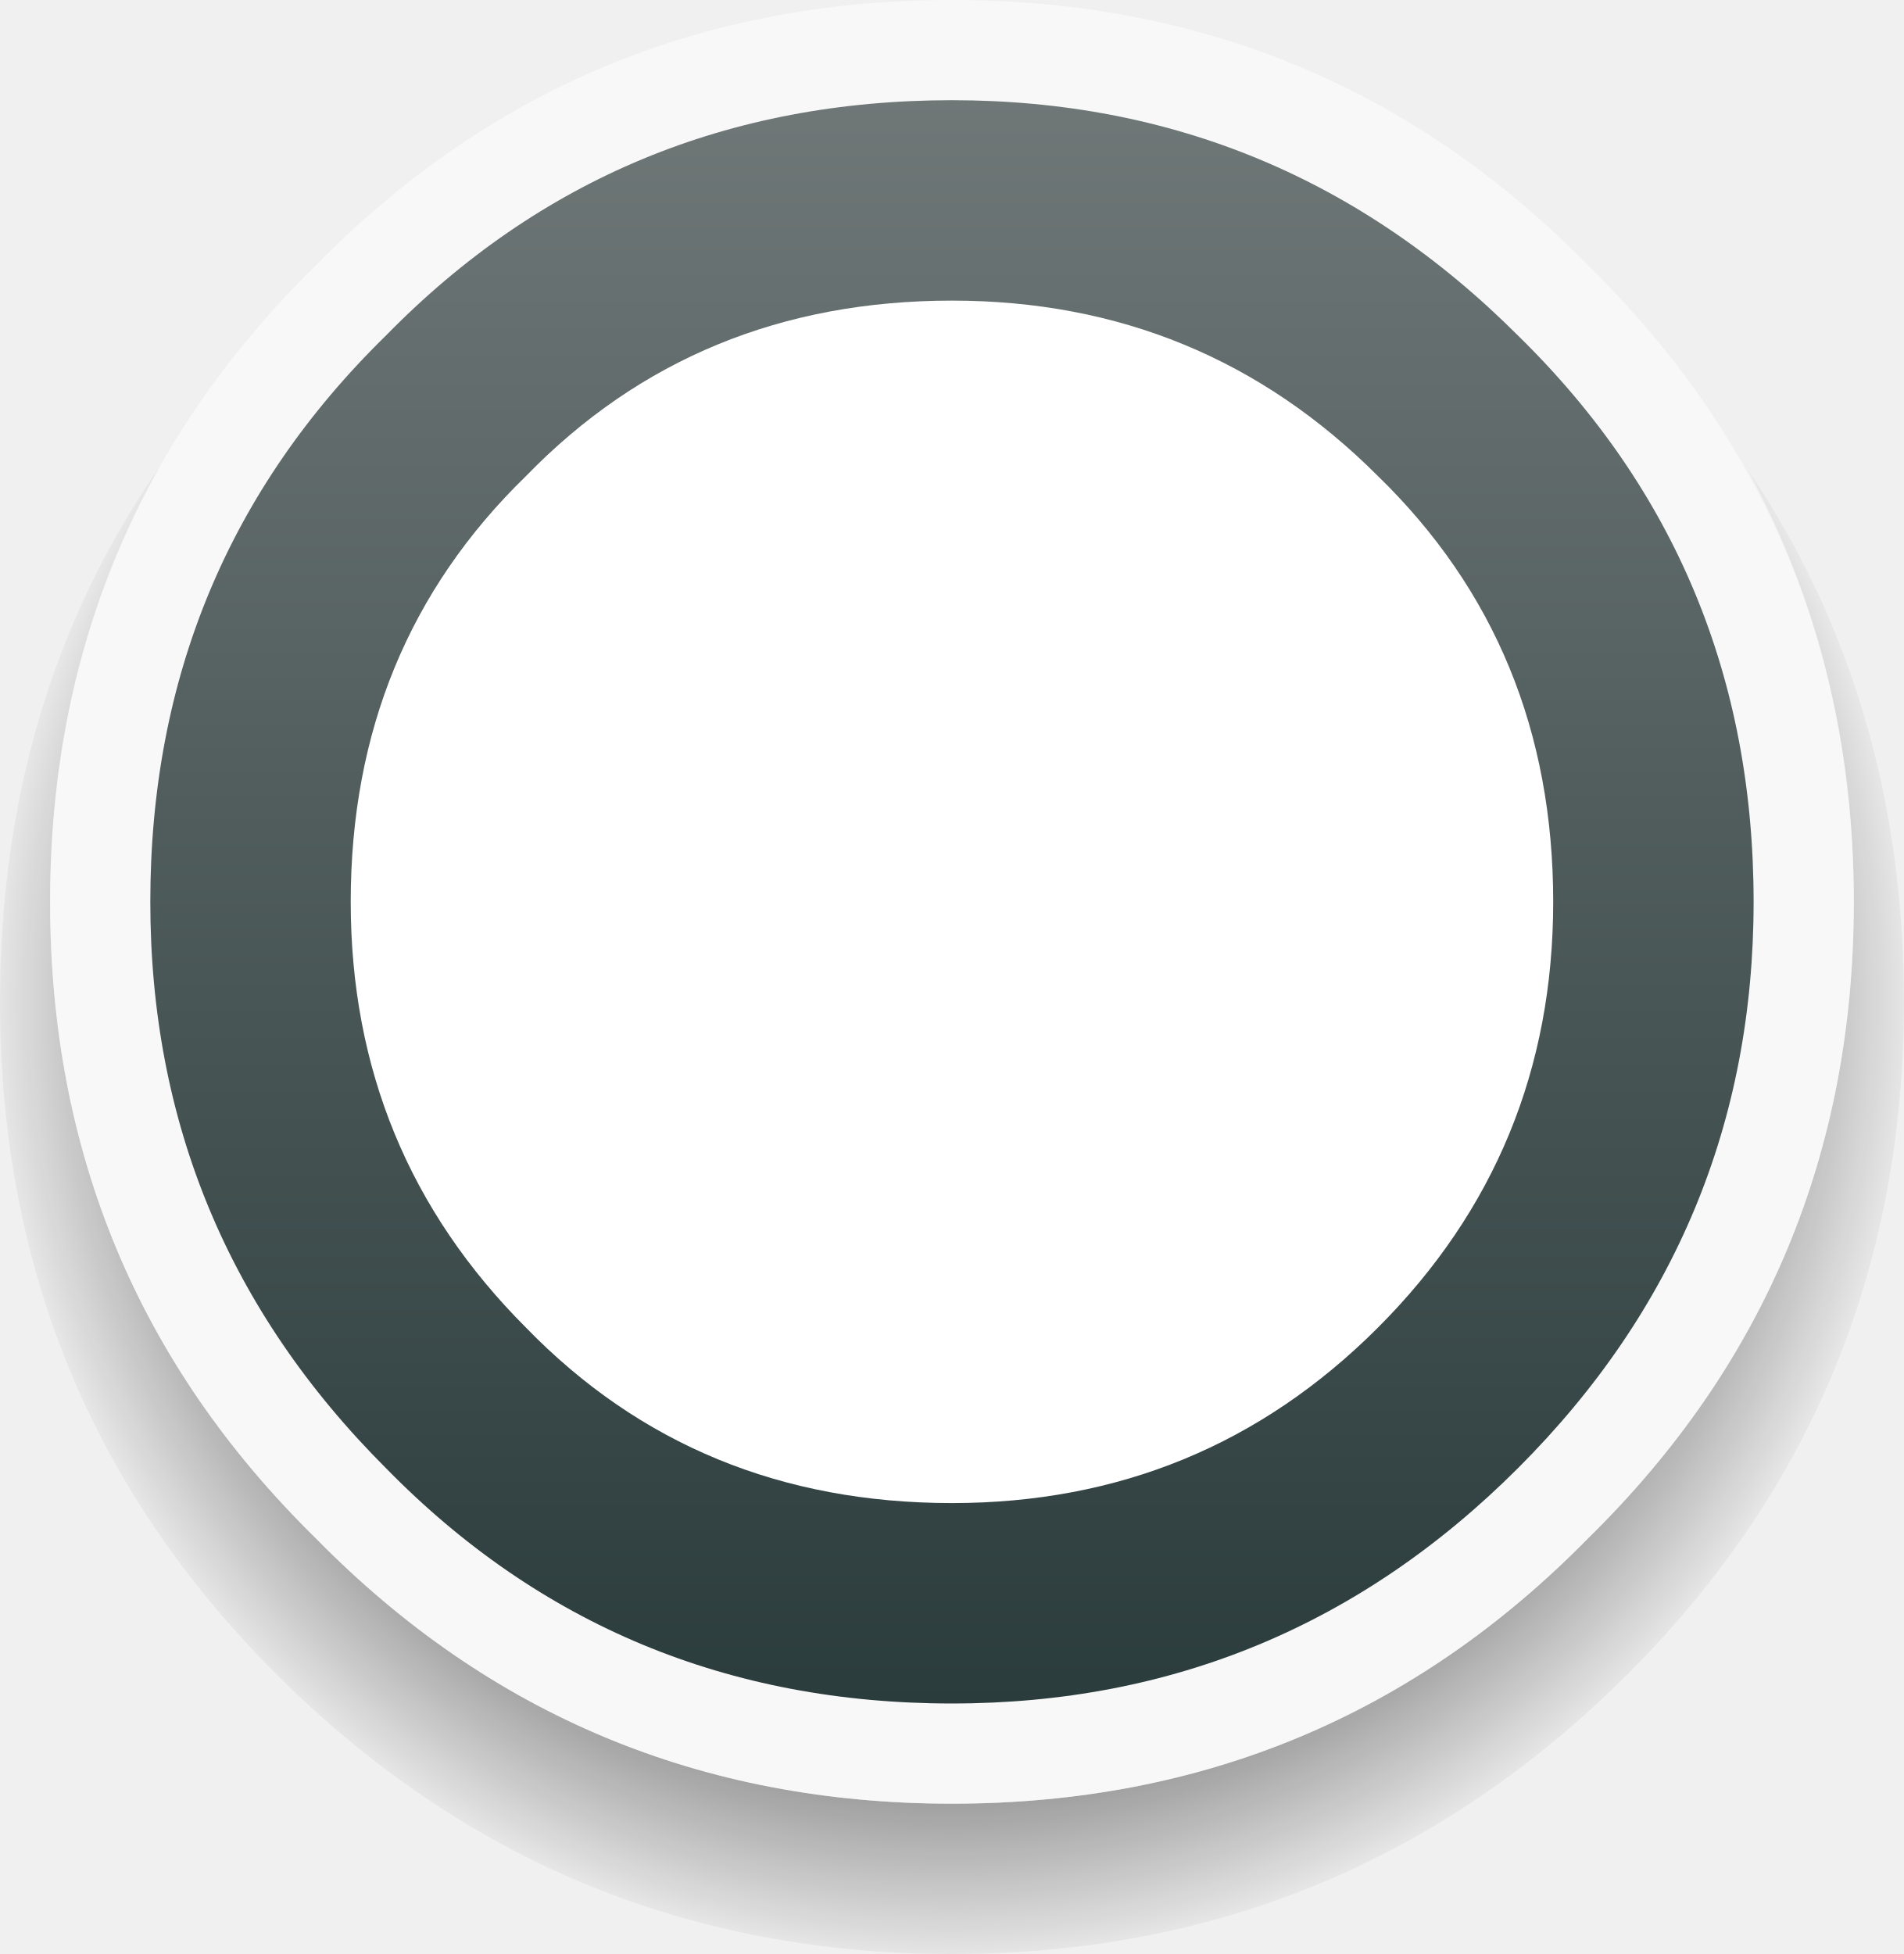
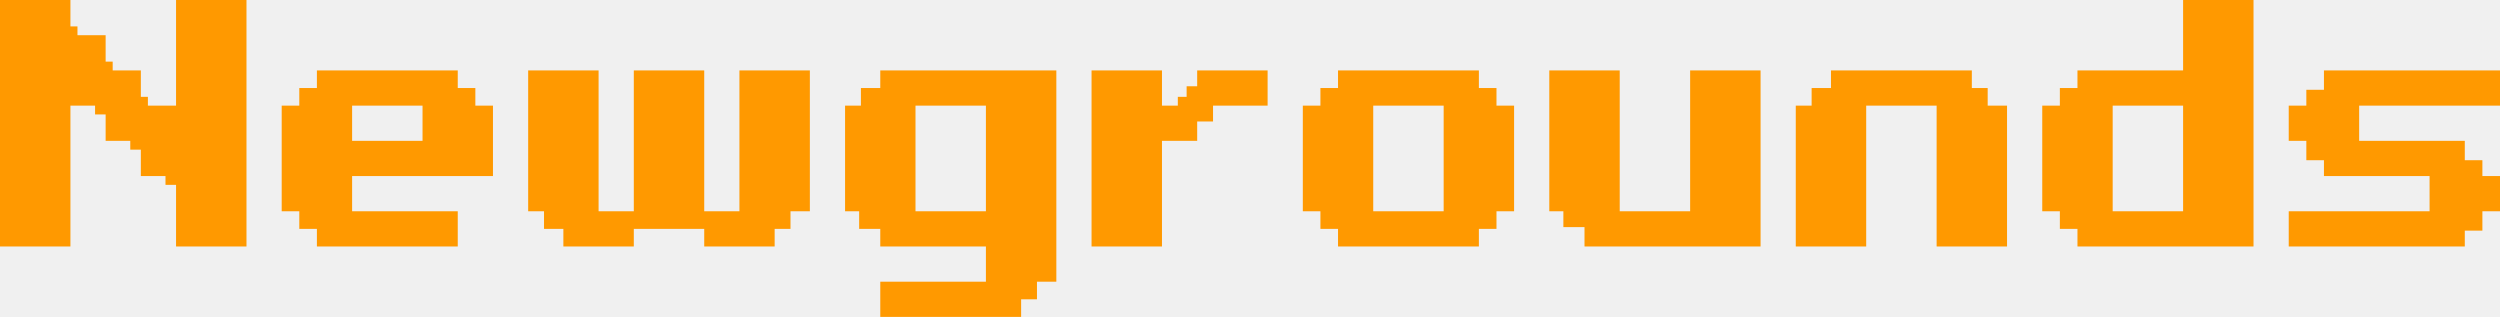
- <svg xmlns="http://www.w3.org/2000/svg" xmlns:ns1="https://www.free-decompiler.com/flash" ns1:objectType="shape" height="19.5px" width="19.0px">
-   <g transform="matrix(1.0, 0.0, 0.0, 1.0, 9.0, 9.0)">
-     <path d="M9.5 0.0 Q9.5 -2.35 8.45 -4.3 10.0 -2.0 10.0 1.0 10.0 4.95 7.25 7.7 4.45 10.5 0.5 10.5 -3.45 10.5 -6.25 7.7 -9.0 4.95 -9.0 1.0 -9.0 -2.05 -7.4 -4.35 -8.5 -2.4 -8.5 0.0 -8.5 3.75 -5.85 6.35 -3.25 9.0 0.5 9.0 4.25 9.0 6.85 6.35 9.5 3.75 9.5 0.0" fill="url(#gradient0)" fill-rule="evenodd" stroke="none" />
-     <path d="M9.5 0.0 Q9.5 3.75 6.85 6.35 4.25 9.0 0.5 9.0 -3.25 9.0 -5.85 6.35 -8.5 3.75 -8.5 0.0 -8.5 -3.75 -5.85 -6.35 -3.25 -9.0 0.5 -9.0 4.25 -9.0 6.85 -6.35 9.5 -3.75 9.5 0.0" fill="#ffffff" fill-opacity="0.502" fill-rule="evenodd" stroke="none" />
-     <path d="M-7.5 0.0 Q-7.5 -3.35 -5.15 -5.65 -2.85 -8.0 0.5 -8.0 3.8 -8.0 6.15 -5.65 8.5 -3.35 8.5 0.0 8.5 3.3 6.15 5.65 3.8 8.0 0.5 8.0 -2.85 8.0 -5.15 5.65 -7.5 3.3 -7.5 0.0" fill="url(#gradient1)" fill-rule="evenodd" stroke="none" />
-     <path d="M6.5 0.0 Q6.5 2.5 4.75 4.25 3.0 6.0 0.5 6.0 -2.05 6.0 -3.75 4.25 -5.5 2.5 -5.5 0.0 -5.5 -2.55 -3.75 -4.25 -2.05 -6.0 0.5 -6.0 3.0 -6.0 4.75 -4.25 6.5 -2.55 6.5 0.0" fill="#ffffff" fill-rule="evenodd" stroke="none" />
+ <svg xmlns="http://www.w3.org/2000/svg" xmlns:ns1="https://www.free-decompiler.com/flash" ns1:objectType="shape" height="9.0px" width="71.0px">
+   <g transform="matrix(1.0, 0.0, 0.0, 1.0, -4.0, -4.0)">
+     <path d="M74.5 9.0 L75.0 9.0 75.0 10.0 74.5 10.0 74.5 10.55 74.0 10.55 74.0 11.0 69.0 11.0 69.0 10.0 73.0 10.0 73.0 9.0 70.0 9.0 70.0 8.55 69.5 8.55 69.5 8.0 69.0 8.0 69.0 7.0 69.5 7.0 69.5 6.55 70.0 6.55 70.0 6.0 75.0 6.0 75.0 7.0 71.0 7.0 71.0 8.0 74.0 8.0 74.0 8.55 74.5 8.55 74.5 9.0 M66.0 4.0 L68.0 4.0 68.0 11.0 63.0 11.0 63.0 10.5 62.5 10.5 62.5 10.0 62.0 10.0 62.0 7.0 62.5 7.0 62.5 6.5 63.0 6.5 63.0 6.0 66.0 6.0 66.0 4.0 M61.0 11.0 L59.0 11.0 59.0 7.0 57.0 7.0 57.0 11.0 55.0 11.0 55.0 7.0 55.45 7.0 55.45 6.5 56.0 6.5 56.0 6.0 60.0 6.0 60.0 6.5 60.45 6.5 60.45 7.0 61.0 7.0 61.0 11.0 M64.0 10.0 L66.0 10.0 66.0 7.0 64.0 7.0 64.0 10.0 M54.0 6.0 L54.0 11.0 49.0 11.0 49.0 10.45 48.4 10.45 48.4 10.0 48.0 10.0 48.0 6.0 50.0 6.0 50.0 10.0 52.0 10.0 52.0 6.0 54.0 6.0 M41.5 7.0 L41.5 6.5 42.0 6.5 42.0 6.0 46.0 6.0 46.0 6.5 46.5 6.5 46.5 7.0 47.0 7.0 47.0 10.0 46.5 10.0 46.5 10.5 46.0 10.5 46.0 11.0 42.0 11.0 42.0 10.5 41.5 10.5 41.5 10.0 41.0 10.0 41.0 7.0 41.5 7.0 M43.0 10.0 L45.0 10.0 45.0 7.0 43.0 7.0 43.0 10.0 M40.0 6.0 L40.0 7.0 38.45 7.0 38.45 7.45 38.0 7.45 38.0 8.0 37.0 8.0 37.0 11.0 35.0 11.0 35.0 6.0 37.0 6.0 37.0 7.0 37.45 7.0 37.45 6.75 37.7 6.75 37.7 6.45 38.0 6.45 38.0 6.0 40.0 6.0 M32.0 7.0 L30.0 7.0 30.0 10.0 32.0 10.0 32.0 7.0 M33.45 12.0 L33.45 12.5 33.0 12.5 33.0 13.0 29.0 13.0 29.0 12.0 32.0 12.0 32.0 11.0 29.0 11.0 29.0 10.5 28.4 10.5 28.4 10.0 28.0 10.0 28.0 7.0 28.45 7.0 28.45 6.5 29.0 6.5 29.0 6.0 34.0 6.0 34.0 12.0 33.45 12.0 M24.0 6.0 L24.0 10.0 25.0 10.0 25.0 6.0 27.0 6.0 27.0 10.0 26.45 10.0 26.45 10.5 26.0 10.5 26.0 11.0 24.0 11.0 24.0 10.5 22.0 10.5 22.0 11.0 20.0 11.0 20.0 10.5 19.45 10.5 19.45 10.0 19.0 10.0 19.0 6.0 21.0 6.0 21.0 10.0 22.0 10.0 22.0 6.0 24.0 6.0 M14.0 8.0 L16.0 8.0 16.0 7.0 14.0 7.0 14.0 8.0 M12.5 7.0 L12.5 6.5 13.0 6.5 13.0 6.0 17.0 6.0 17.0 6.5 17.5 6.5 17.5 7.0 18.0 7.0 18.0 9.0 14.0 9.0 14.0 10.0 17.0 10.0 17.0 11.0 13.0 11.0 13.0 10.5 12.5 10.5 12.5 10.0 12.0 10.0 12.0 7.0 12.5 7.0 M11.0 11.0 L9.0 11.0 9.0 9.25 8.7 9.25 8.7 9.0 8.0 9.0 8.0 8.25 7.7 8.25 7.7 8.0 7.0 8.0 7.0 7.25 6.7 7.25 6.7 7.0 6.0 7.0 6.0 11.0 4.0 11.0 4.0 4.0 6.0 4.0 6.0 4.75 6.2 4.75 6.2 5.0 7.0 5.0 7.0 5.75 7.2 5.75 7.2 6.0 8.0 6.0 8.0 6.75 8.2 6.75 8.2 7.0 9.0 7.0 9.0 4.0 11.0 4.0 11.0 11.0" fill="#ff9900" fill-rule="evenodd" stroke="none" />
  </g>
-   <defs>
-     <radialGradient cx="0" cy="0" gradientTransform="matrix(0.0119, 0.0, 0.0, 0.0119, 0.5, 1.0)" gradientUnits="userSpaceOnUse" id="gradient0" r="819.2" spreadMethod="pad">
-       <stop offset="0.784" stop-color="#000000" stop-opacity="0.4" />
-       <stop offset="1.0" stop-color="#000000" stop-opacity="0.0" />
-     </radialGradient>
-     <linearGradient gradientTransform="matrix(0.0, 0.0098, -0.0098, 0.0, 0.5, 0.0)" gradientUnits="userSpaceOnUse" id="gradient1" spreadMethod="pad" x1="-819.2" x2="819.2">
-       <stop offset="0.0" stop-color="#6f7777" />
-       <stop offset="1.0" stop-color="#2b3c3c" />
-     </linearGradient>
-   </defs>
</svg>
